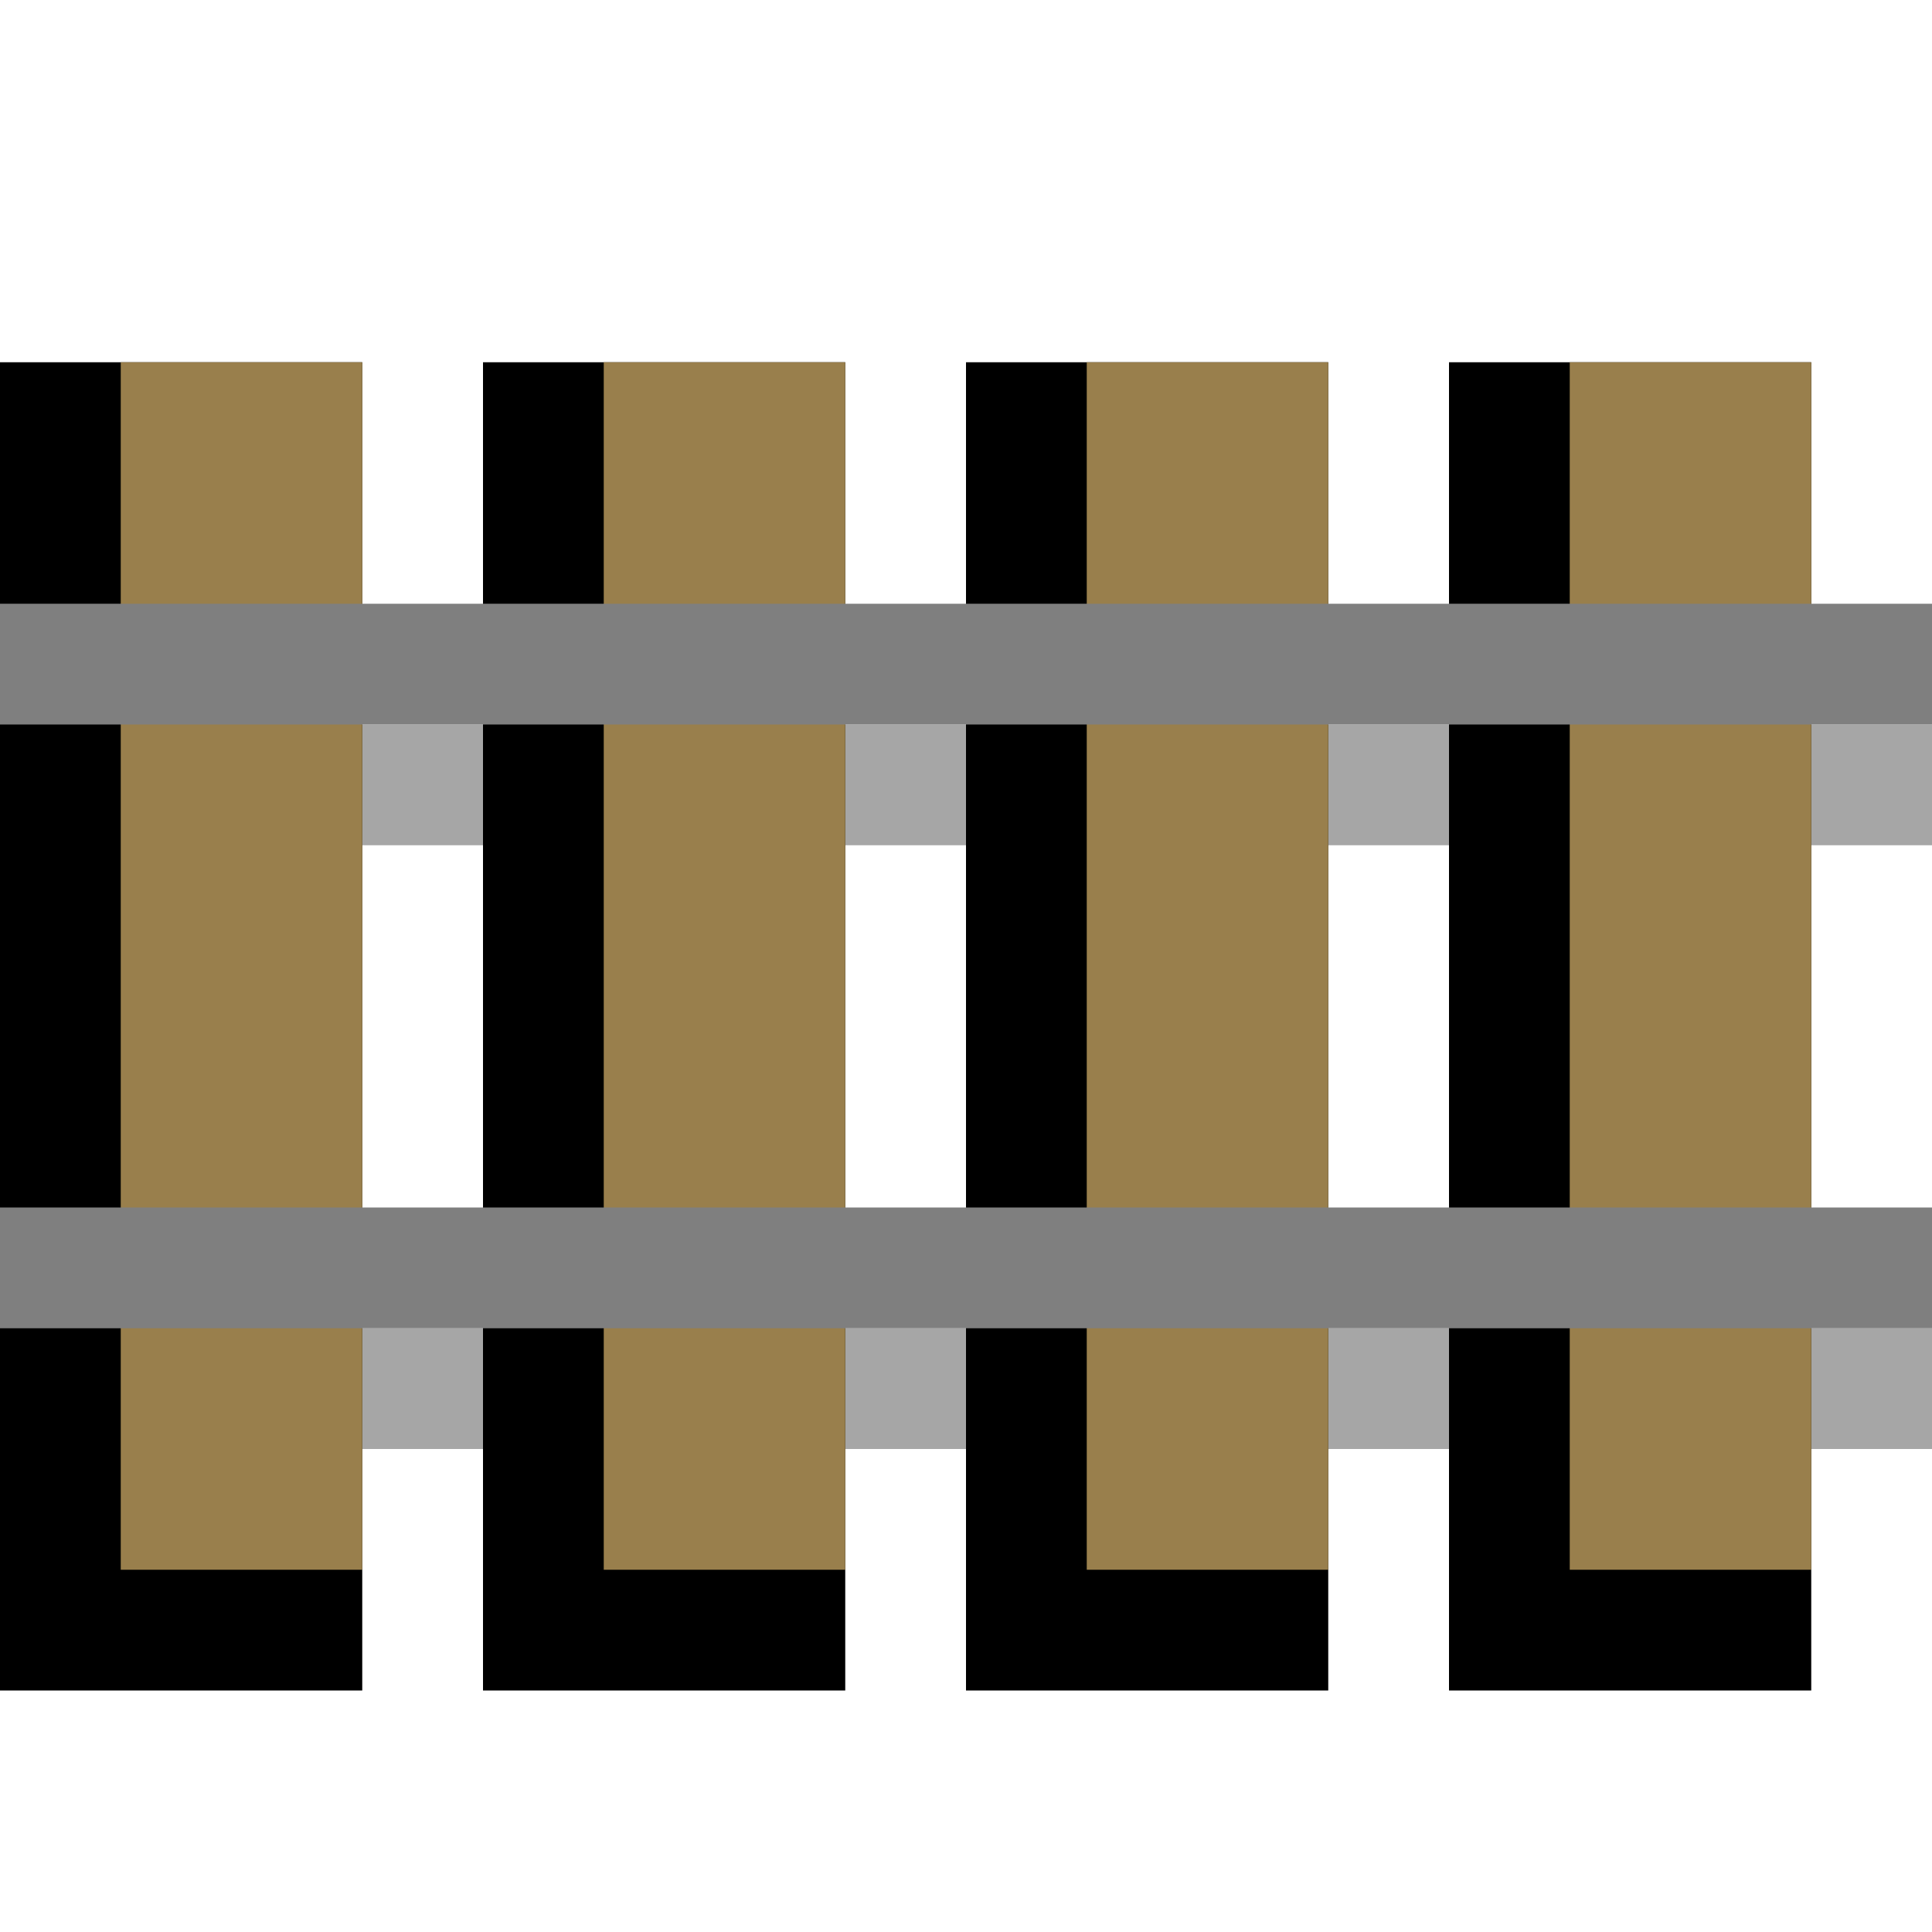
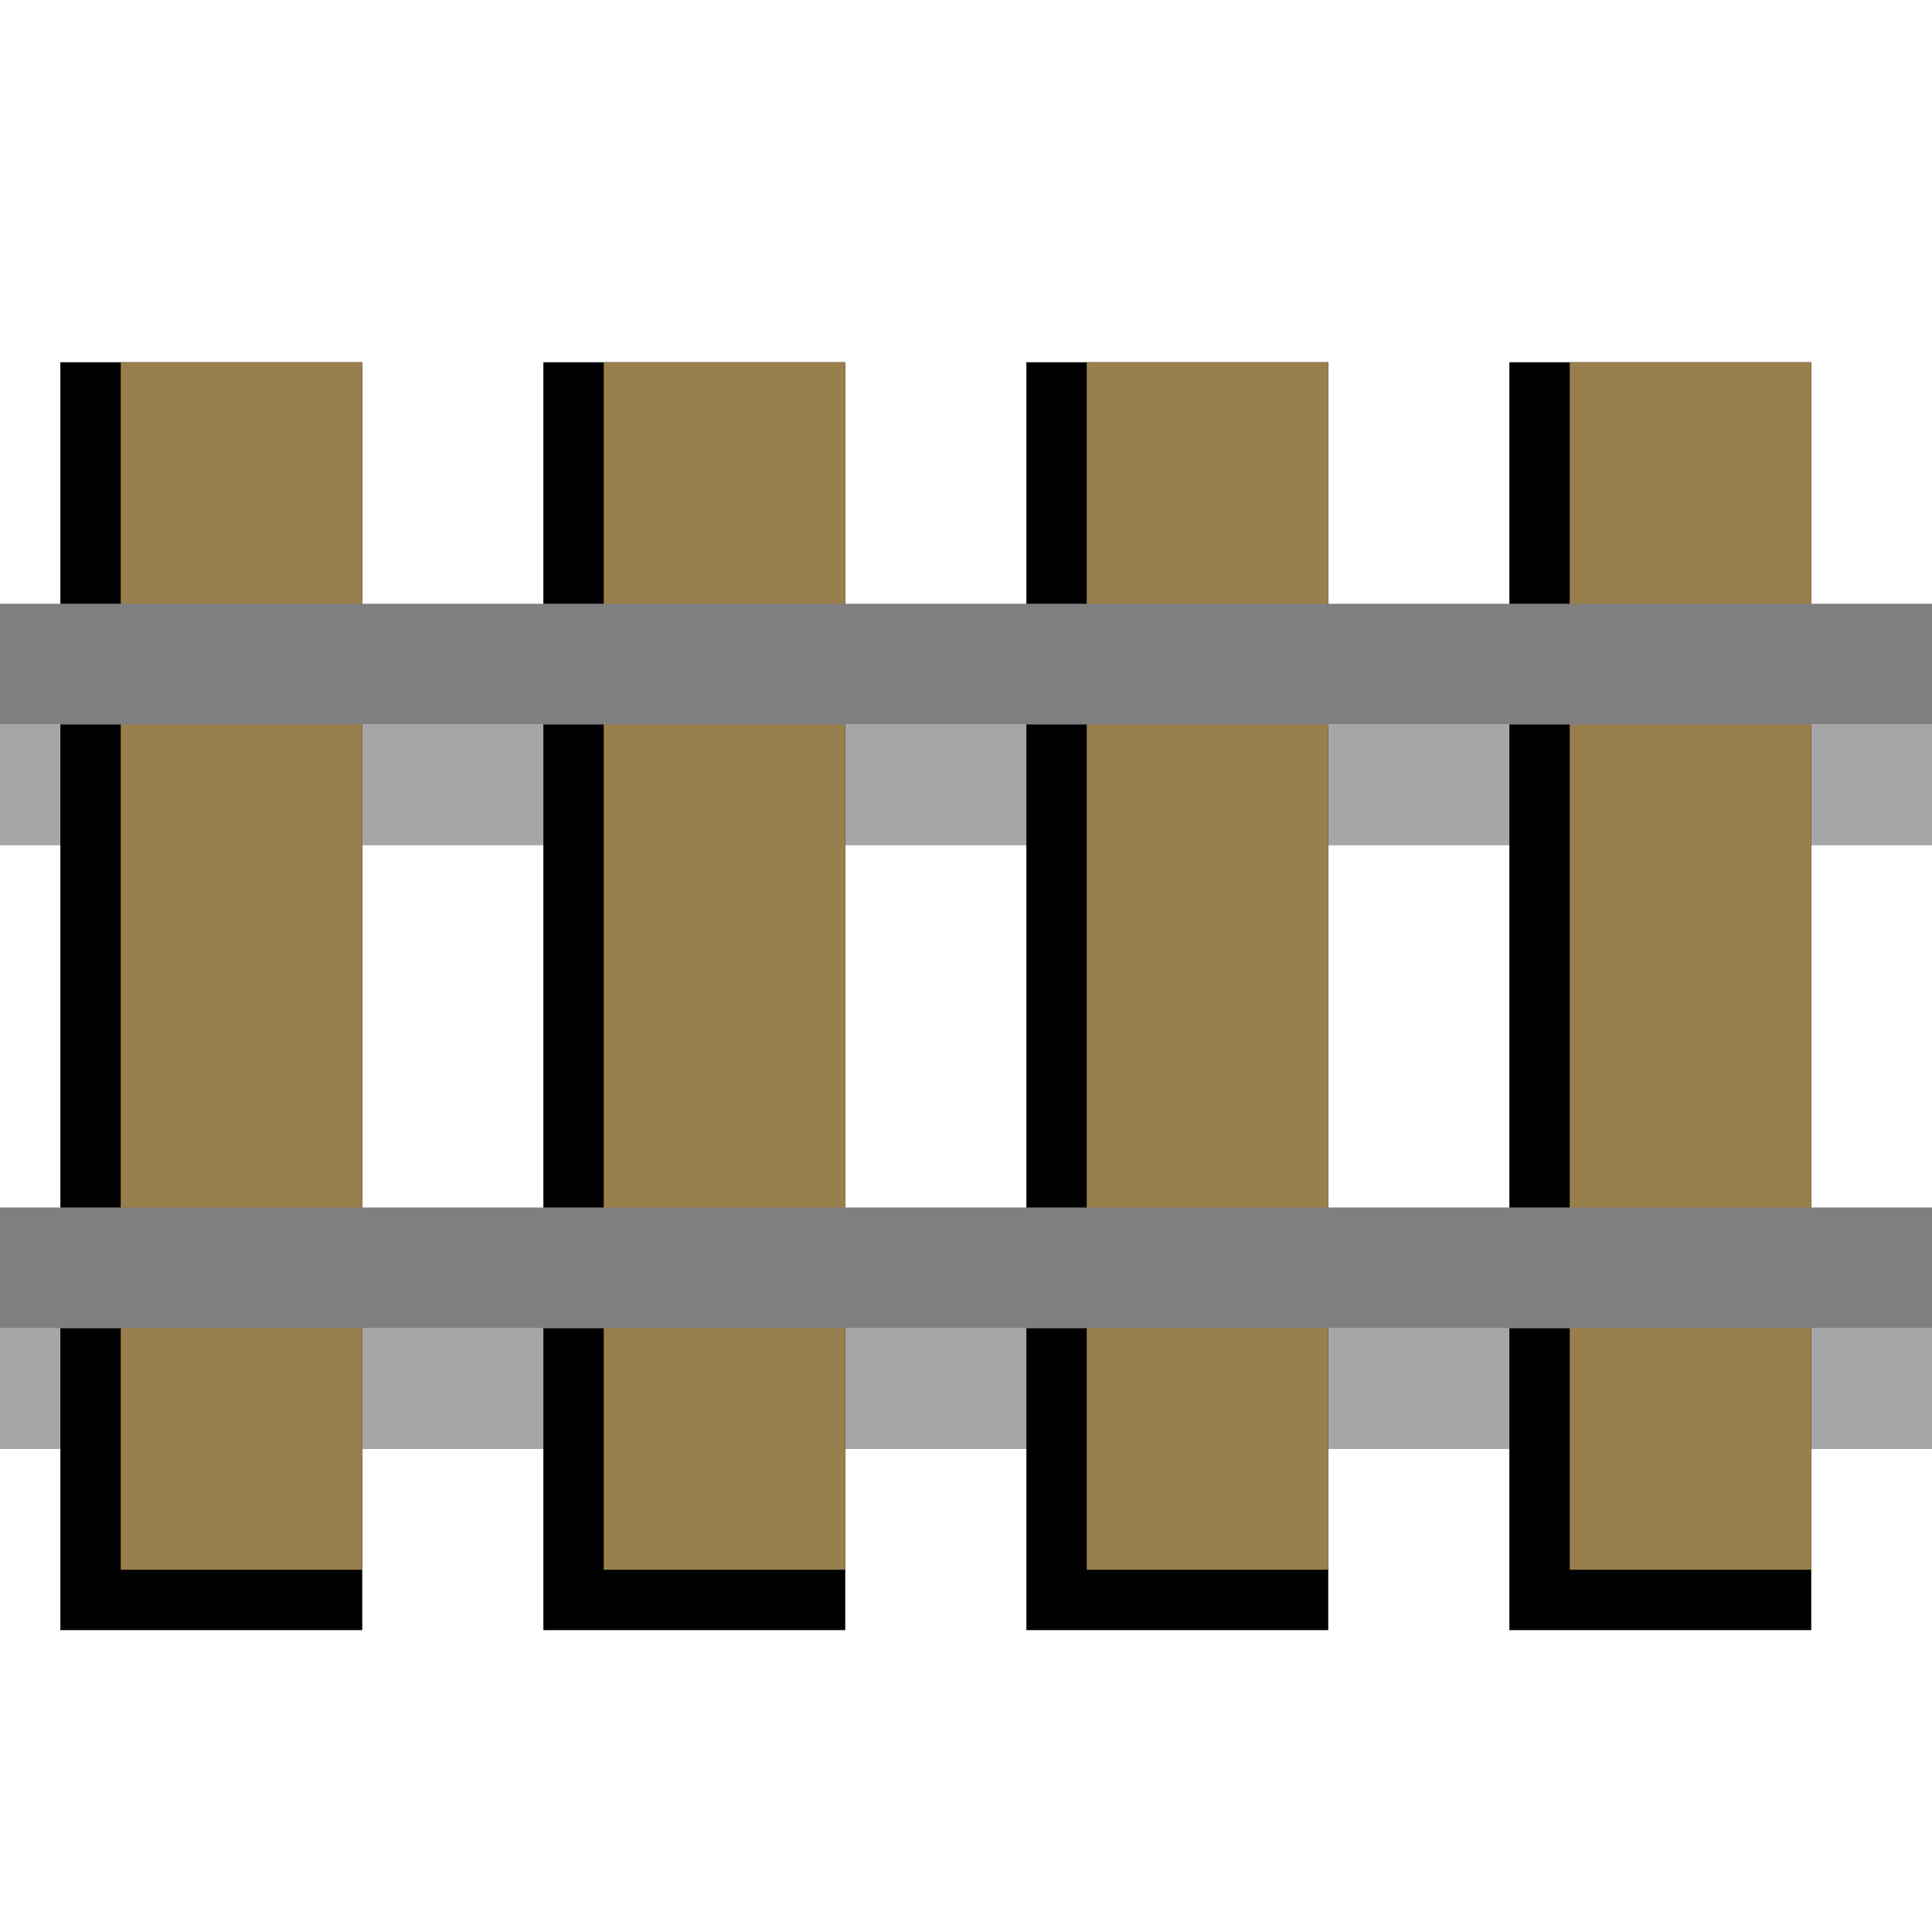
<svg xmlns="http://www.w3.org/2000/svg" width="16px" height="16px" id="svg3033" version="1.1">
  <defs id="defs3035" />
  <g id="layer3" style="display:inline">
    <rect style="opacity:0.35;fill:#000000;fill-opacity:1;stroke:none" id="rect3813-7" width="16" height="1" x="0" y="11" />
    <rect style="opacity:0.35;fill:#000000;fill-opacity:1;stroke:none" id="rect3813-1-4" width="16" height="1" x="0" y="6" />
  </g>
  <g id="layer2">
-     <rect style="fill:#000000;fill-opacity:1;stroke:none" id="rect3811-0" width="3" height="11" x="4" y="3" />
+     <rect style="fill:#000000;fill-opacity:1;stroke:none" id="rect3811-0" width="2.5" height="10.5" x="4.5" y="3" />
    <rect style="fill:#997f4c;fill-opacity:1;stroke:none" id="rect3041-9" width="2" height="10" x="5" y="3" />
-     <rect style="fill:#000000;fill-opacity:1;stroke:none" id="rect3811-4" width="3" height="11" x="8" y="3" />
+     <rect style="fill:#000000;fill-opacity:1;stroke:none" id="rect3811-4" width="2.5" height="10.5" x="8.5" y="3" />
    <rect style="fill:#997f4c;fill-opacity:1;stroke:none" id="rect3041-8" width="2" height="10" x="9" y="3" />
-     <rect style="fill:#000000;fill-opacity:1;stroke:none" id="rect3811-8" width="3" height="11" x="12" y="3" />
+     <rect style="fill:#000000;fill-opacity:1;stroke:none" id="rect3811-8" width="2.5" height="10.5" x="12.5" y="3" />
    <rect style="fill:#997f4c;fill-opacity:1;stroke:none" id="rect3041-2" width="2" height="10" x="13" y="3" />
-     <rect style="fill:#000000;fill-opacity:1;stroke:none" id="rect3811" width="3" height="11" x="0" y="3" />
+     <rect style="fill:#000000;fill-opacity:1;stroke:none" id="rect3811" width="2.5" height="10.5" x="0.5" y="3" />
    <rect style="fill:#997f4c;fill-opacity:1;stroke:none" id="rect3041" width="2" height="10" x="1" y="3" />
  </g>
  <g id="layer1" style="display:inline">
    <rect style="fill:#7f7f7f;fill-opacity:1;stroke:none" id="rect3813" width="16" height="1" x="0" y="10" />
    <rect style="fill:#7f7f7f;fill-opacity:1;stroke:none" id="rect3813-1" width="16" height="1" x="0" y="5" />
  </g>
</svg>
